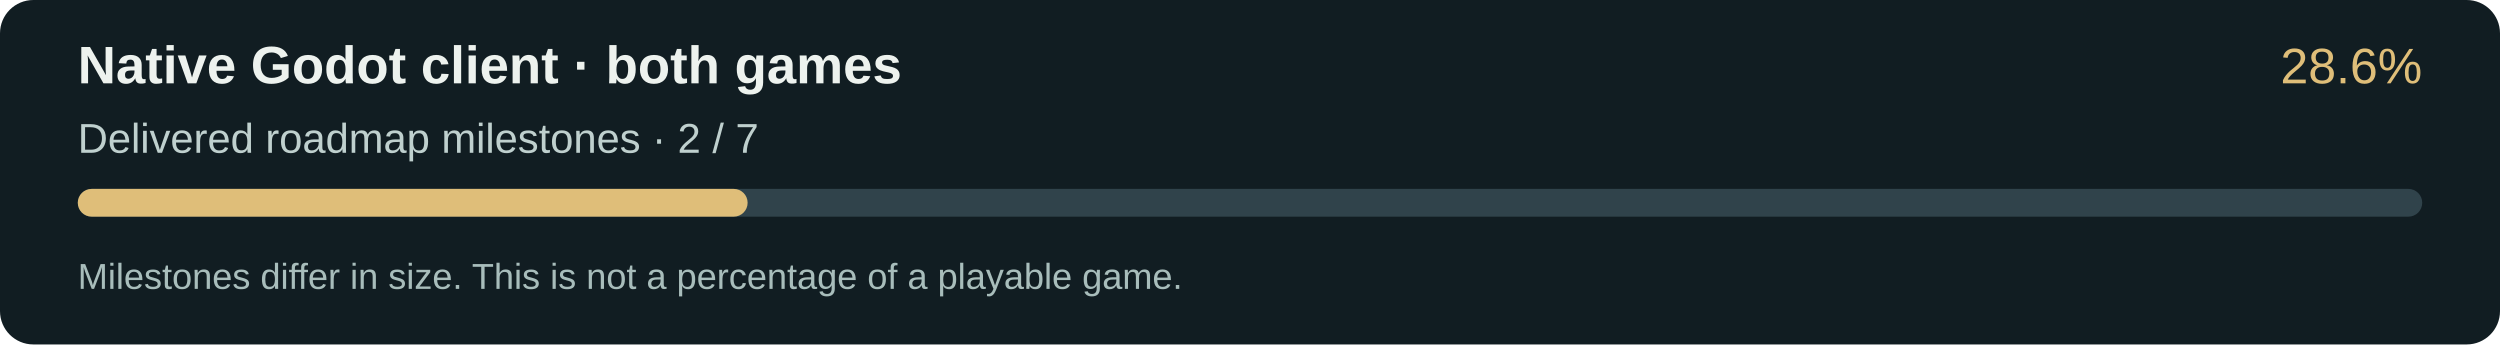
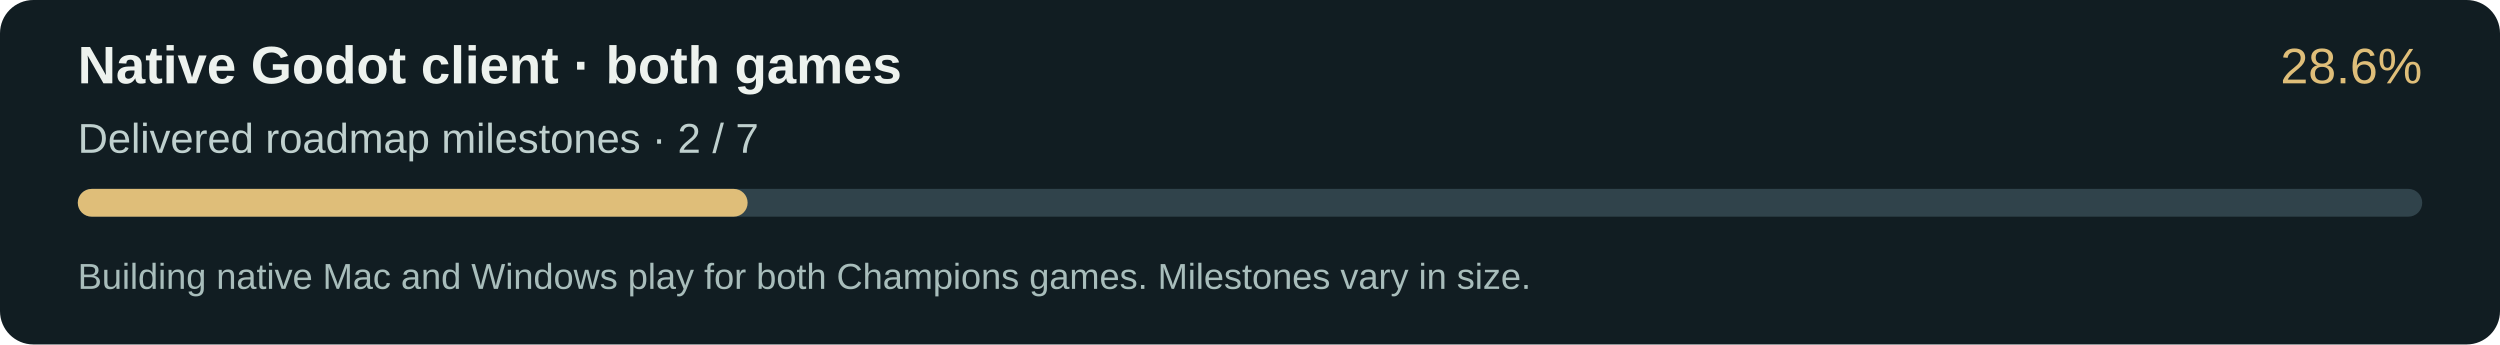
<svg xmlns="http://www.w3.org/2000/svg" width="900" height="124" viewBox="0 0 900 124" role="img" aria-label="Native Godot client · both games: Delivered roadmap milestones 28.6%">
  <rect width="900" height="124" rx="12" fill="#111d22" />
  <g font-family="Arial, sans-serif" fill="#edf2ee">
    <text x="28" y="30" font-size="19" font-weight="bold">Native Godot client · both games</text>
    <text x="872" y="30" text-anchor="end" font-size="18" fill="#dfbe79">28.6%</text>
    <text x="28" y="55" font-size="15" fill="#bfd0ce">Delivered roadmap milestones · 2 / 7</text>
    <rect x="28" y="68" width="844" height="10" rx="5" fill="#30434b" />
    <rect x="28" y="68" width="241.143" height="10" rx="5" fill="#dfbe79" />
-     <text x="28" y="104" font-size="13" fill="#a8bdbb">Milestones differ in size. This is not a percentage of a playable game.</text>
+     <text x="28" y="104" font-size="13" fill="#a8bdbb">Building native Mac and Windows play for both Champions games. Milestones vary in size.</text>
  </g>
</svg>
